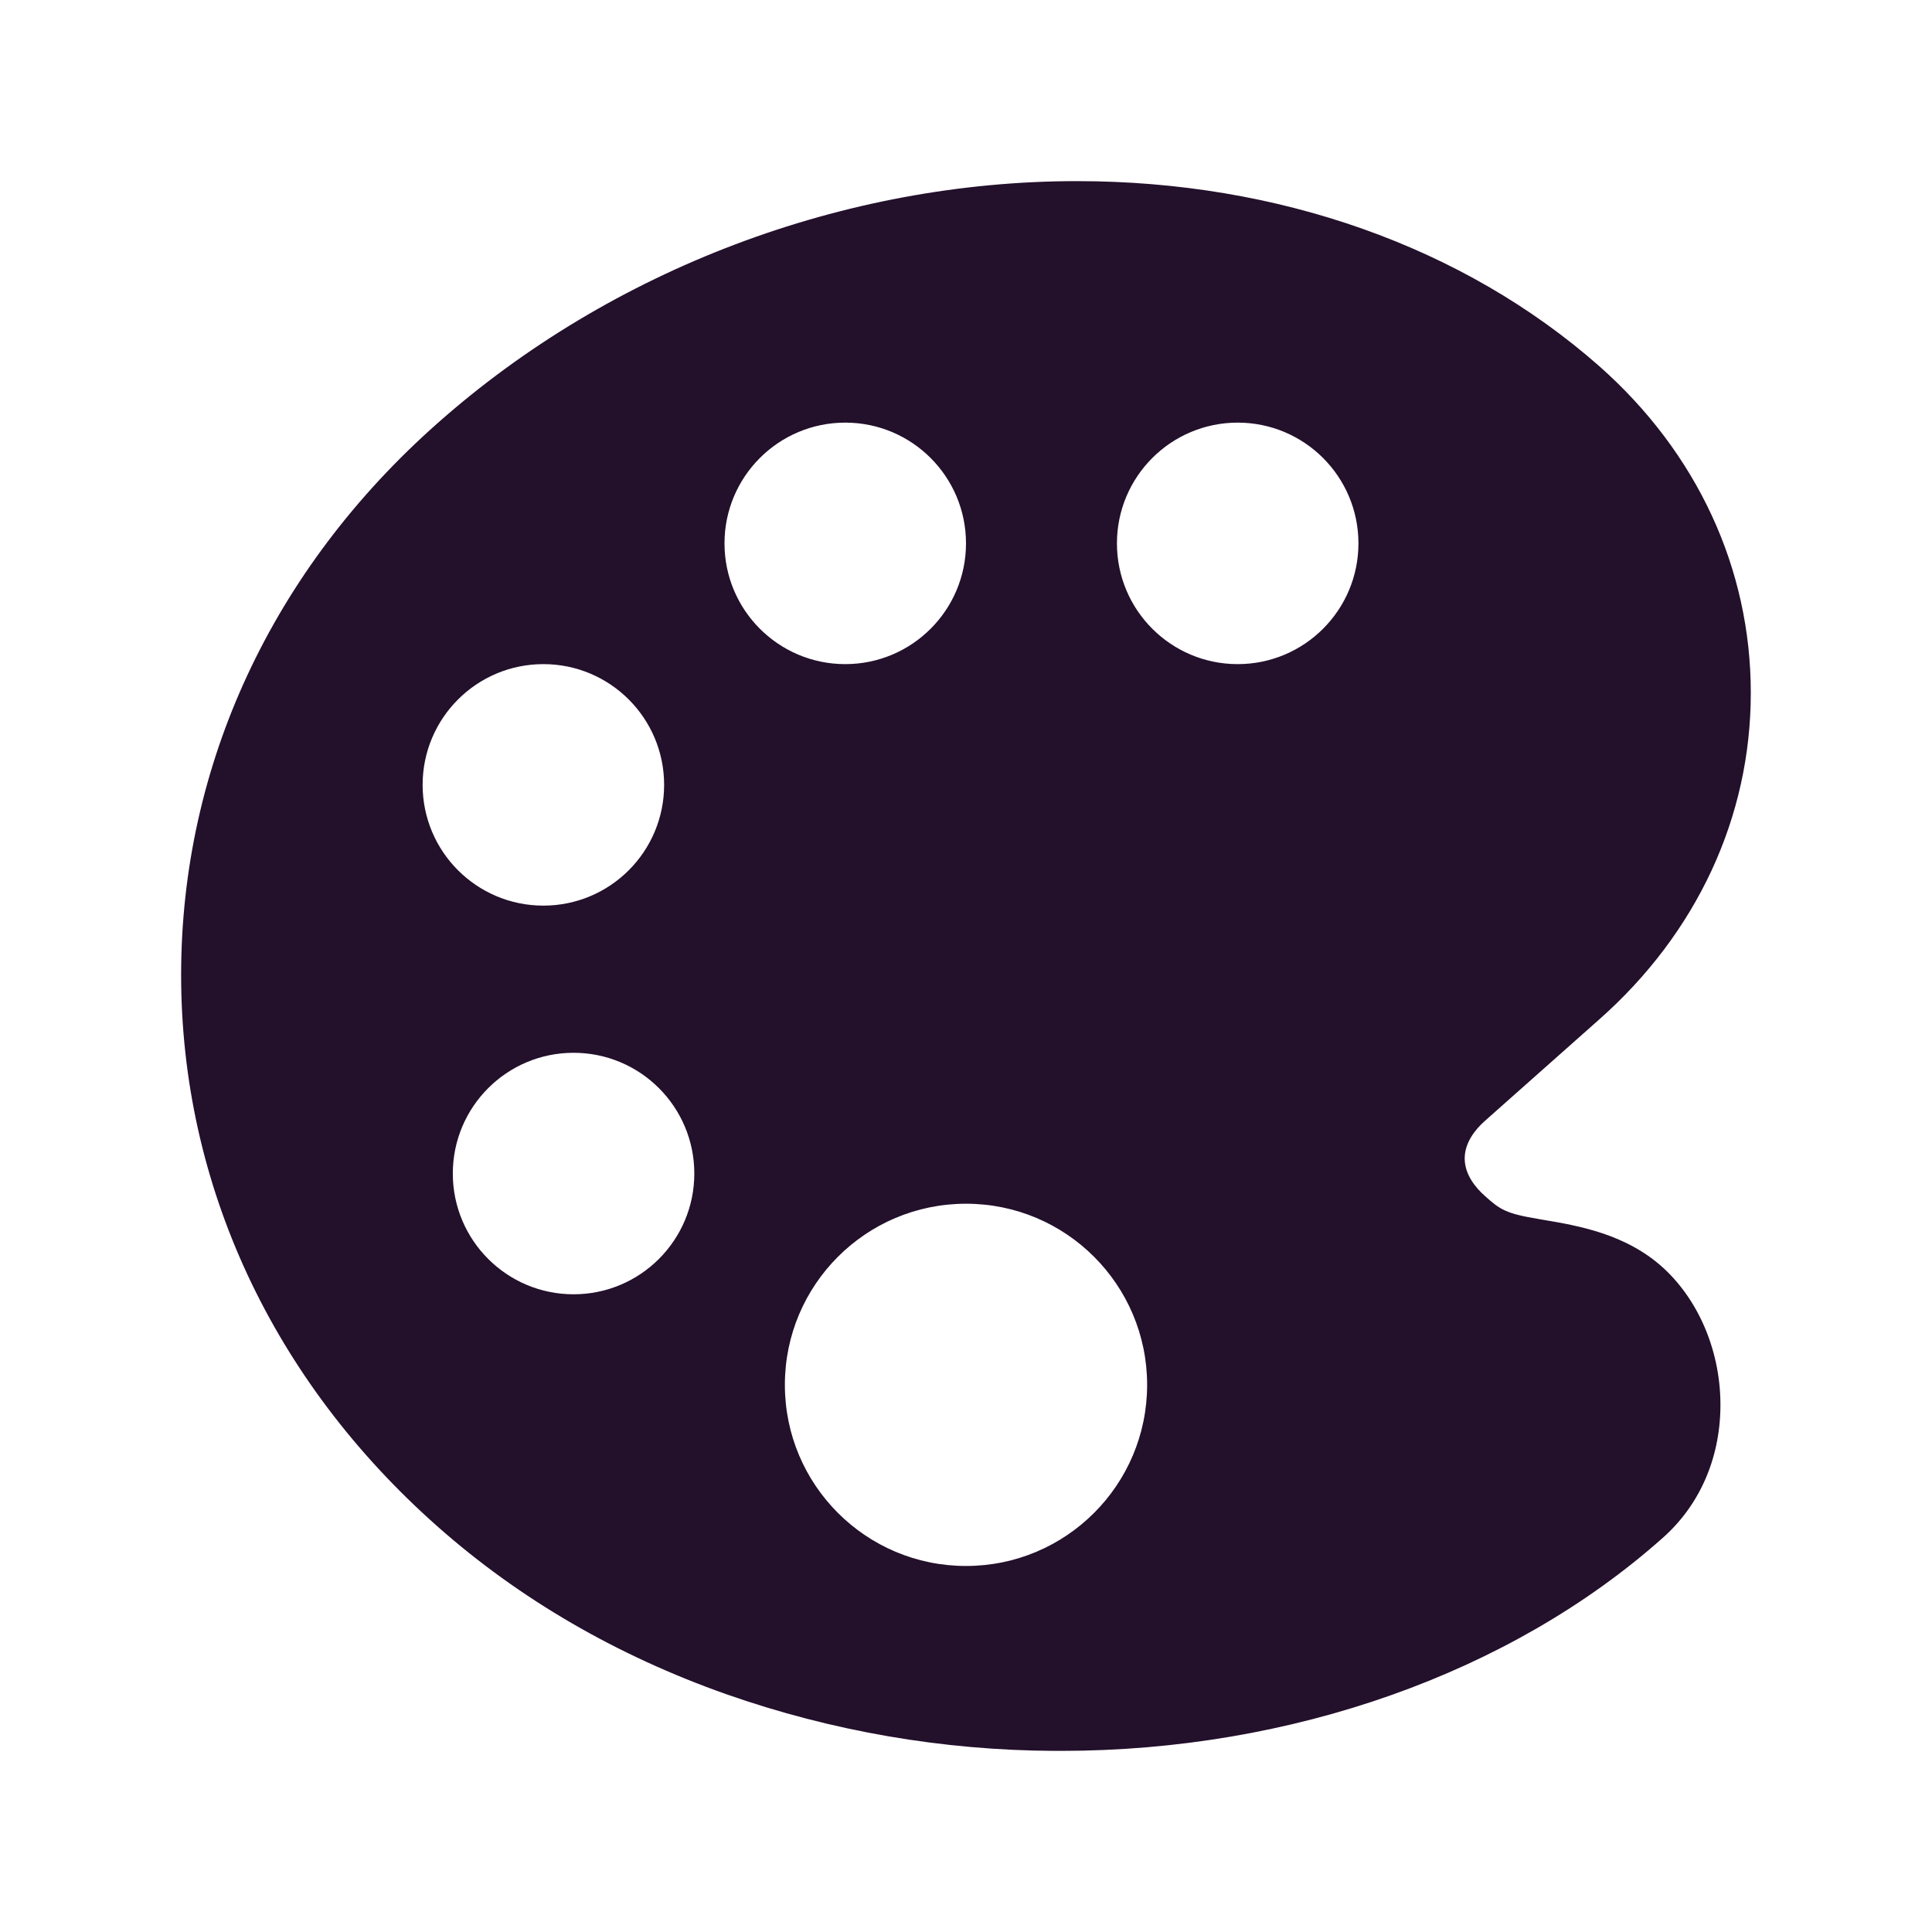
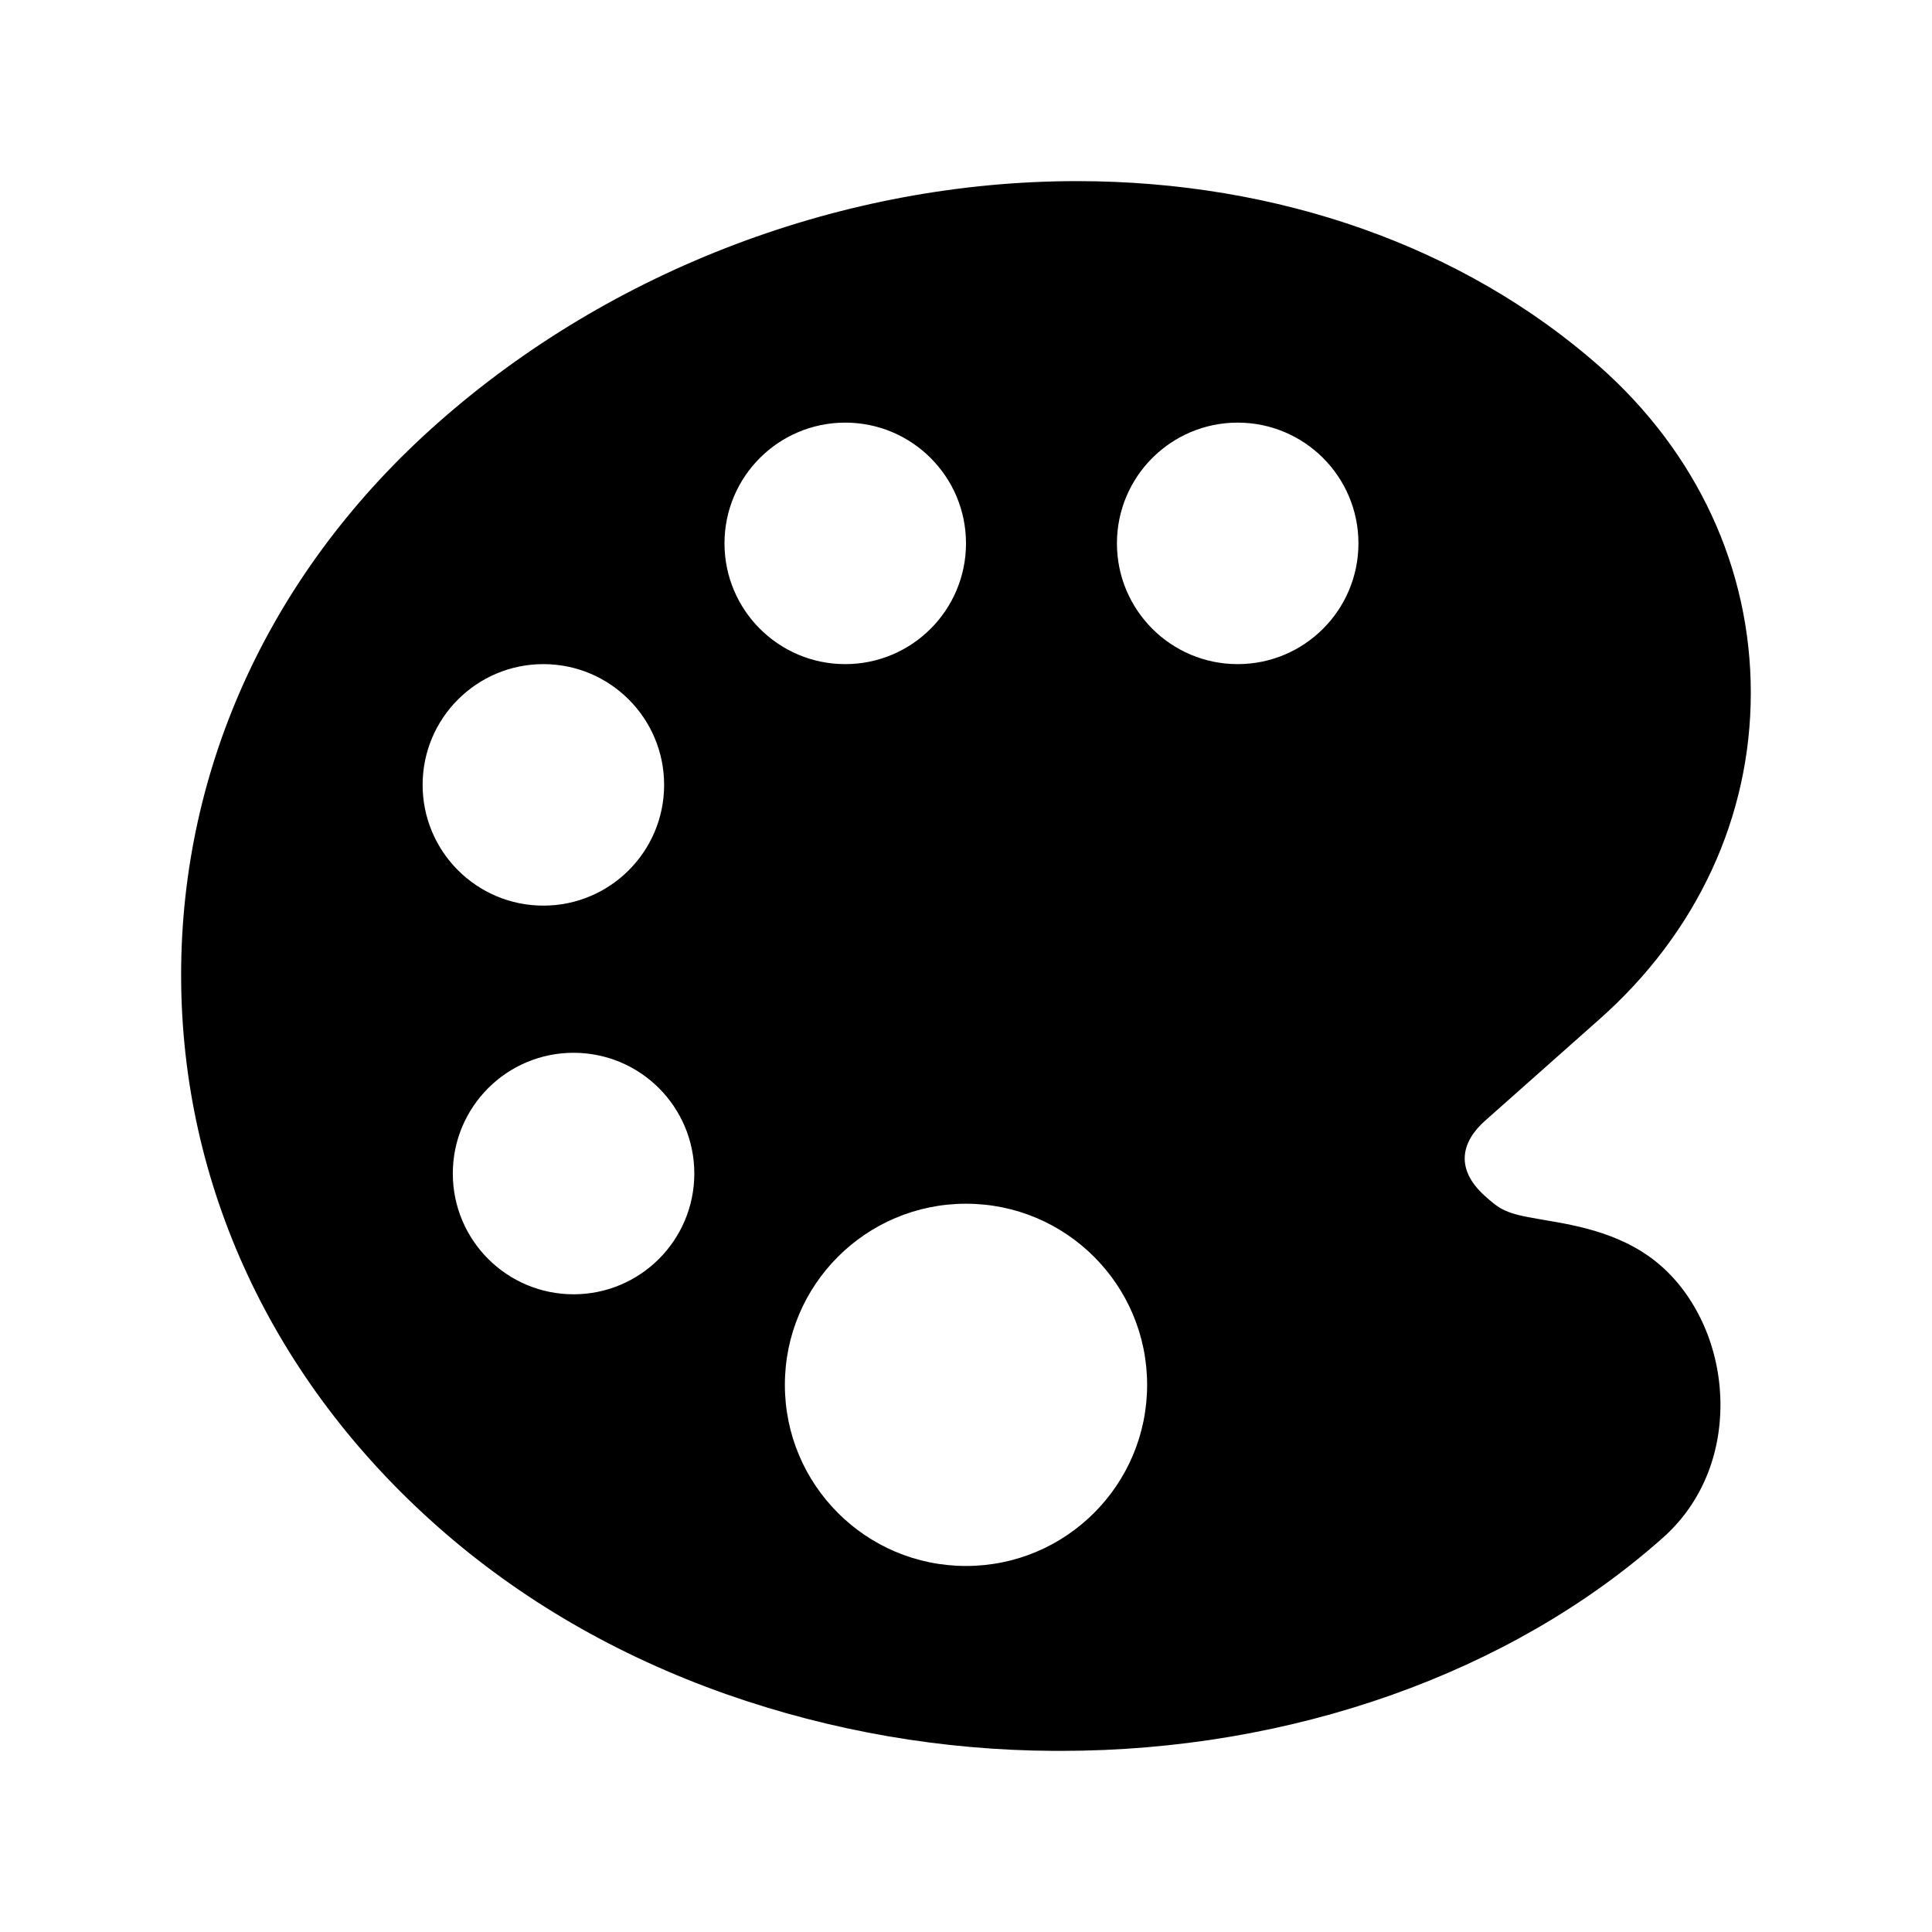
<svg xmlns="http://www.w3.org/2000/svg" class="ionicon" viewBox="0 0 512 512">
-   <path fill="#23102b" d="M441 336.2l-.06-.05c-9.93-9.18-22.78-11.34-32.16-12.92l-.69-.12c-9.05-1.49-10.48-2.5-14.58-6.17-2.44-2.17-5.35-5.65-5.35-9.94s2.91-7.77 5.34-9.94l30.28-26.87c25.92-22.91 40.2-53.66 40.2-86.59s-14.25-63.68-40.2-86.6c-35.89-31.59-85-49-138.37-49C223.72 48 162 71.37 116 112.11c-43.87 38.77-68 90.71-68 146.24s24.16 107.47 68 146.23c21.75 19.24 47.49 34.18 76.52 44.42a266.17 266.17 0 0086.87 15h1.81c61 0 119.09-20.57 159.39-56.4 9.7-8.56 15.15-20.83 15.34-34.56.21-14.17-5.37-27.95-14.93-36.84zM112 208a32 32 0 1132 32 32 32 0 01-32-32zm40 135a32 32 0 1132-32 32 32 0 01-32 32zm40-199a32 32 0 1132 32 32 32 0 01-32-32zm64 271a48 48 0 1148-48 48 48 0 01-48 48zm72-239a32 32 0 1132-32 32 32 0 01-32 32z" />
+   <path d="M441 336.2l-.06-.05c-9.93-9.18-22.78-11.34-32.16-12.92l-.69-.12c-9.05-1.49-10.48-2.5-14.58-6.17-2.44-2.17-5.35-5.65-5.35-9.94s2.91-7.77 5.34-9.94l30.28-26.87c25.92-22.91 40.2-53.66 40.2-86.59s-14.25-63.68-40.2-86.6c-35.89-31.59-85-49-138.37-49C223.72 48 162 71.37 116 112.11c-43.87 38.77-68 90.71-68 146.24s24.16 107.47 68 146.23c21.75 19.24 47.49 34.18 76.52 44.42a266.17 266.17 0 0086.87 15h1.81c61 0 119.09-20.57 159.39-56.4 9.7-8.56 15.15-20.83 15.34-34.56.21-14.17-5.37-27.95-14.93-36.84zM112 208a32 32 0 1132 32 32 32 0 01-32-32zm40 135a32 32 0 1132-32 32 32 0 01-32 32zm40-199a32 32 0 1132 32 32 32 0 01-32-32zm64 271a48 48 0 1148-48 48 48 0 01-48 48zm72-239a32 32 0 1132-32 32 32 0 01-32 32z" />
</svg>
